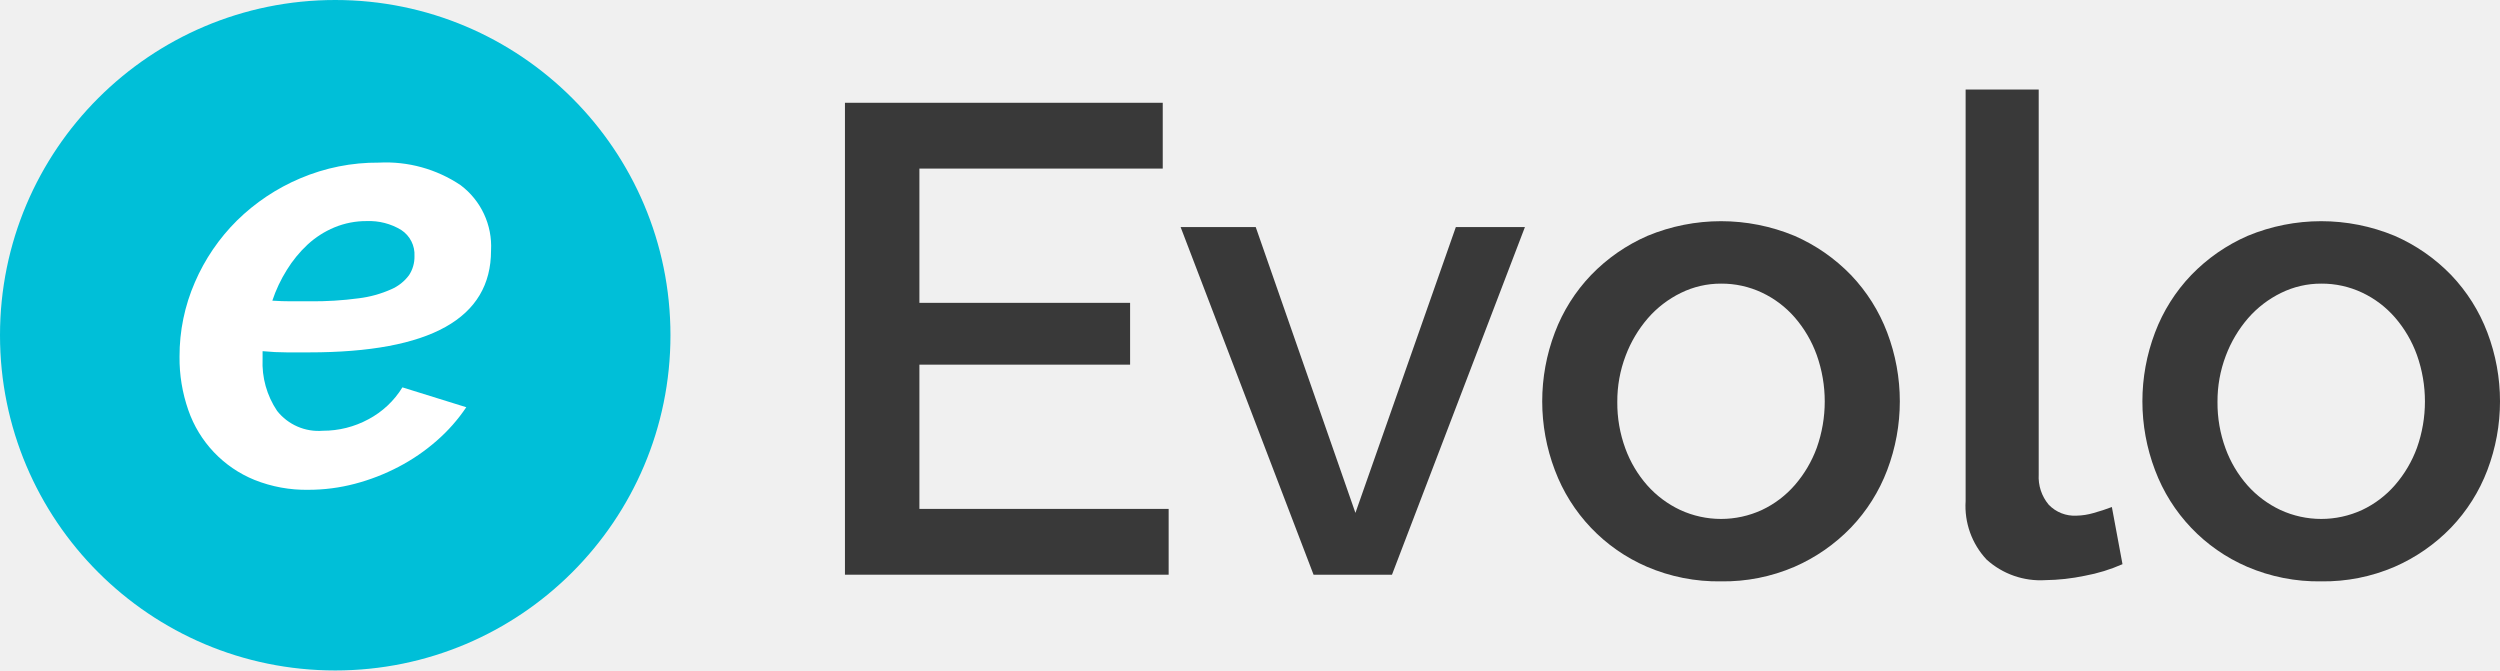
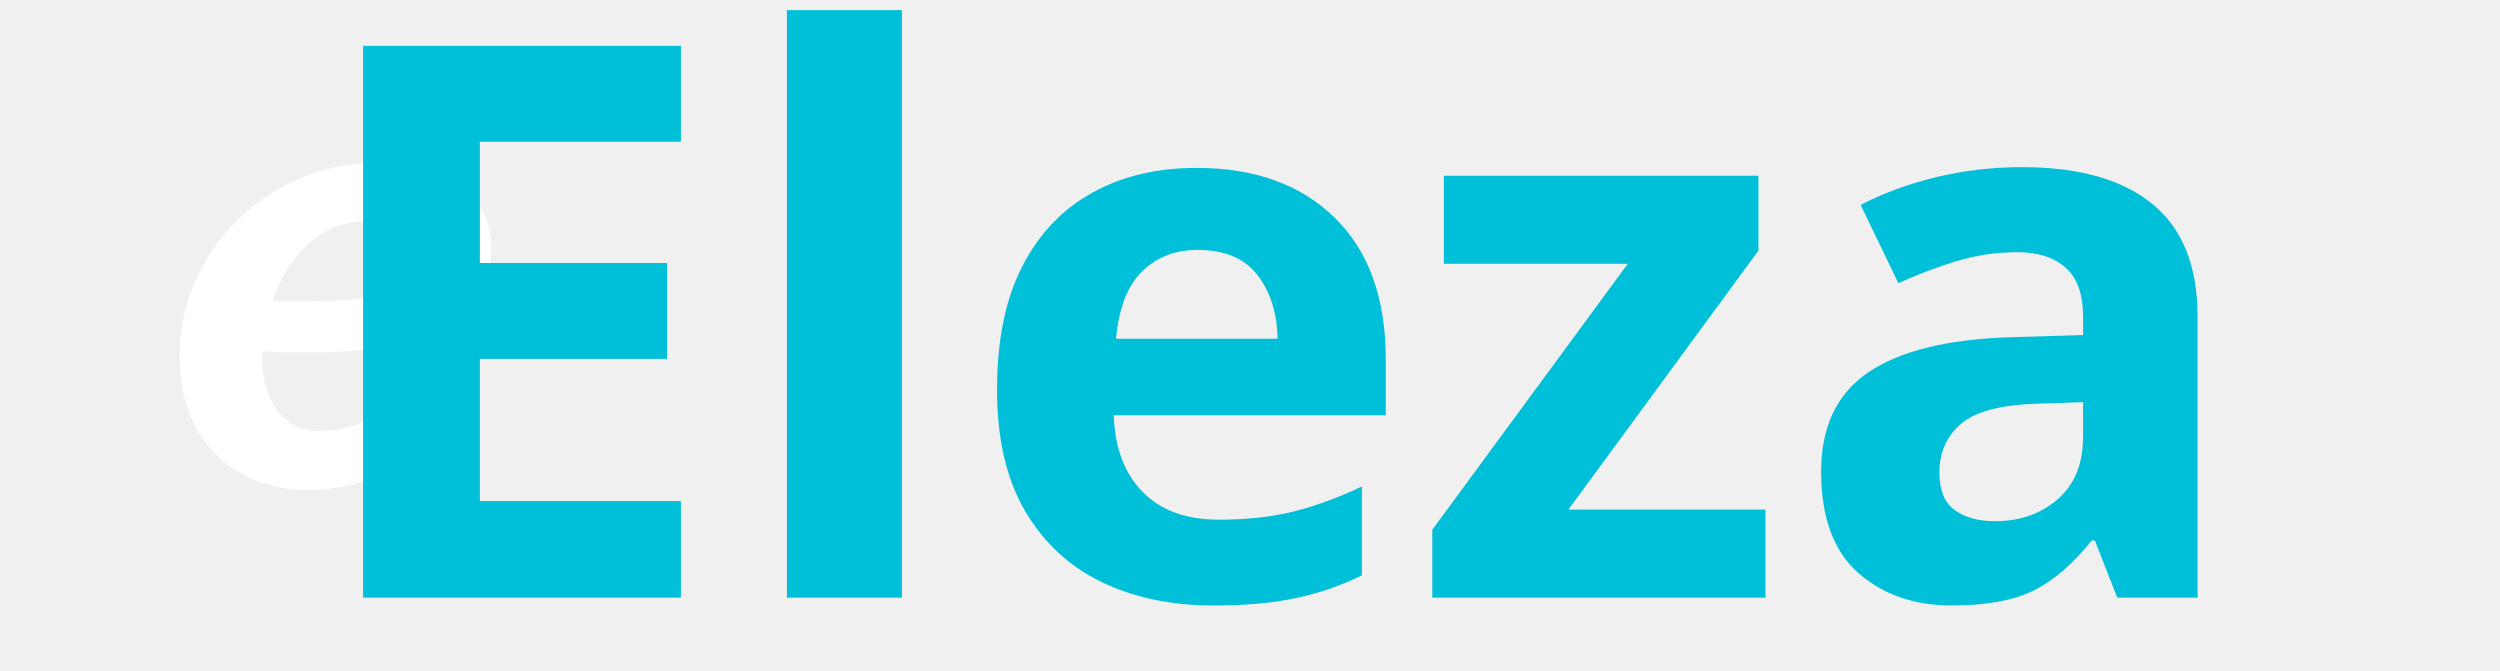
- <svg xmlns="http://www.w3.org/2000/svg" id="Layer_3" data-name="Layer 3" viewBox="0 0 155.237 41.632">
-   <defs>
-     <style>.cls-1{fill:#00bfd8;}.cls-2{fill:#fff;}.cls-3{fill:#393939;}</style>
+ <svg xmlns="http://www.w3.org/2000/svg" id="Layer_3" data-name="Layer 3" viewBox="0 0 155.237 41.632" version="1.1">
+   <defs id="defs4545">
+     <style id="style4543">.cls-1{fill:#00bfd8;}.cls-2{fill:#fff;}.cls-3{fill:#393939;}</style>
  </defs>
-   <circle class="cls-1" cx="20.816" cy="20.816" r="20.816" />
-   <path class="cls-2" d="M19.155,30.414a8.617,8.617,0,0,1-3.349-.613,7.227,7.227,0,0,1-4.115-4.341,9.744,9.744,0,0,1-.543-3.311,11.439,11.439,0,0,1,.954-4.622,12.191,12.191,0,0,1,2.615-3.835,12.607,12.607,0,0,1,3.928-2.619,12.233,12.233,0,0,1,4.886-.975,8.317,8.317,0,0,1,5.07,1.4,4.747,4.747,0,0,1,1.89,4.059q0,6.324-11.3,6.324H17.805q-0.711,0-1.5-.075v0.487a5.34,5.34,0,0,0,.9,3.219,3.276,3.276,0,0,0,2.844,1.235,5.9,5.9,0,0,0,2.825-.711,5.493,5.493,0,0,0,2.114-1.983l3.966,1.234a10.587,10.587,0,0,1-1.833,2.077,11.972,11.972,0,0,1-2.376,1.627,12.926,12.926,0,0,1-2.714,1.051A11.3,11.3,0,0,1,19.155,30.414Zm3.629-16.686a5.165,5.165,0,0,0-2.02.392A5.682,5.682,0,0,0,19.1,15.186a7.625,7.625,0,0,0-1.29,1.576,8.924,8.924,0,0,0-.9,1.908c0.4,0.026.788,0.039,1.16,0.039h1.16a21.126,21.126,0,0,0,3.049-.187A7.047,7.047,0,0,0,24.3,17.96a2.714,2.714,0,0,0,1.1-.875,2.073,2.073,0,0,0,.337-1.178,1.821,1.821,0,0,0-.823-1.627,3.815,3.815,0,0,0-2.139-.551h0Z" />
-   <path class="cls-3" d="M72.567,31.6v4.086h-20.1V6.382H72.2v4.086H57.09v8.337H70.173v3.838H57.09V31.6H72.567Z" />
-   <path class="cls-3" d="M81.565,35.686L73.31,14.1h4.664l6.191,17.748L90.4,14.1H94.69L86.435,35.686h-4.87Z" />
-   <path class="cls-3" d="M106.865,36.1a11.227,11.227,0,0,1-4.6-.908,10.575,10.575,0,0,1-5.717-6,12.028,12.028,0,0,1,0-8.544,10.55,10.55,0,0,1,2.25-3.57,10.978,10.978,0,0,1,3.508-2.435,11.9,11.9,0,0,1,9.121,0,10.993,10.993,0,0,1,3.509,2.435,10.593,10.593,0,0,1,2.249,3.57,12.028,12.028,0,0,1,0,8.544,10.591,10.591,0,0,1-2.251,3.569,10.986,10.986,0,0,1-3.509,2.436A11.123,11.123,0,0,1,106.865,36.1ZM100.426,24.96a8.162,8.162,0,0,0,.5,2.889,7.171,7.171,0,0,0,1.362,2.291,6.367,6.367,0,0,0,2.043,1.526,6.055,6.055,0,0,0,5.076,0,6.214,6.214,0,0,0,2.043-1.548,7.42,7.42,0,0,0,1.362-2.311,8.617,8.617,0,0,0,0-5.758,7.39,7.39,0,0,0-1.362-2.332,6.226,6.226,0,0,0-2.043-1.547,5.851,5.851,0,0,0-2.538-.558,5.589,5.589,0,0,0-2.5.578,6.5,6.5,0,0,0-2.044,1.57,7.715,7.715,0,0,0-1.383,2.332A7.932,7.932,0,0,0,100.426,24.96Z" />
-   <path class="cls-3" d="M122.053,5.56h4.54v23.9a2.685,2.685,0,0,0,.619,1.878,2.222,2.222,0,0,0,1.733.682A4.052,4.052,0,0,0,130,31.855q0.6-.166,1.136-0.372l0.66,3.55a10.547,10.547,0,0,1-2.353.722,12.76,12.76,0,0,1-2.436.269,4.981,4.981,0,0,1-3.652-1.279,4.864,4.864,0,0,1-1.3-3.632V5.56h0Z" />
-   <path class="cls-3" d="M144.133,36.1a11.227,11.227,0,0,1-4.6-.908,10.575,10.575,0,0,1-5.717-6,12.028,12.028,0,0,1,0-8.544,10.55,10.55,0,0,1,2.25-3.57,10.978,10.978,0,0,1,3.508-2.435,11.9,11.9,0,0,1,9.121,0,10.993,10.993,0,0,1,3.509,2.435,10.593,10.593,0,0,1,2.249,3.57,12.028,12.028,0,0,1,0,8.544A10.591,10.591,0,0,1,152.2,32.76a10.986,10.986,0,0,1-3.509,2.436A11.123,11.123,0,0,1,144.133,36.1ZM137.695,24.96a8.162,8.162,0,0,0,.5,2.889,7.171,7.171,0,0,0,1.362,2.291,6.367,6.367,0,0,0,2.043,1.526,6.055,6.055,0,0,0,5.076,0,6.214,6.214,0,0,0,2.043-1.548,7.42,7.42,0,0,0,1.362-2.311,8.617,8.617,0,0,0,0-5.758,7.39,7.39,0,0,0-1.362-2.332,6.226,6.226,0,0,0-2.043-1.547,5.851,5.851,0,0,0-2.538-.558,5.589,5.589,0,0,0-2.5.578,6.5,6.5,0,0,0-2.045,1.57,7.715,7.715,0,0,0-1.383,2.332A7.932,7.932,0,0,0,137.695,24.96Z" />
+   <path class="cls-2" d="M19.155,30.414a8.617,8.617,0,0,1-3.349-.613,7.227,7.227,0,0,1-4.115-4.341,9.744,9.744,0,0,1-.543-3.311,11.439,11.439,0,0,1,.954-4.622,12.191,12.191,0,0,1,2.615-3.835,12.607,12.607,0,0,1,3.928-2.619,12.233,12.233,0,0,1,4.886-.975,8.317,8.317,0,0,1,5.07,1.4,4.747,4.747,0,0,1,1.89,4.059q0,6.324-11.3,6.324H17.805q-0.711,0-1.5-.075v0.487a5.34,5.34,0,0,0,.9,3.219,3.276,3.276,0,0,0,2.844,1.235,5.9,5.9,0,0,0,2.825-.711,5.493,5.493,0,0,0,2.114-1.983l3.966,1.234a10.587,10.587,0,0,1-1.833,2.077,11.972,11.972,0,0,1-2.376,1.627,12.926,12.926,0,0,1-2.714,1.051A11.3,11.3,0,0,1,19.155,30.414Zm3.629-16.686a5.165,5.165,0,0,0-2.02.392A5.682,5.682,0,0,0,19.1,15.186a7.625,7.625,0,0,0-1.29,1.576,8.924,8.924,0,0,0-.9,1.908c0.4,0.026.788,0.039,1.16,0.039h1.16a21.126,21.126,0,0,0,3.049-.187A7.047,7.047,0,0,0,24.3,17.96a2.714,2.714,0,0,0,1.1-.875,2.073,2.073,0,0,0,.337-1.178,1.821,1.821,0,0,0-.823-1.627,3.815,3.815,0,0,0-2.139-.551h0Z" id="path4551" />
+   <text xml:space="preserve" style="font-style:normal;font-variant:normal;font-weight:bold;font-stretch:normal;font-size:48px;line-height:1.25;font-family:'Linux Biolinum G';-inkscape-font-specification:'Linux Biolinum G Bold';letter-spacing:0px;word-spacing:0px;fill:#00bfd8;fill-opacity:1;stroke:none" x="18.234" y="37.111" id="text4570">
+     <tspan id="tspan4568" x="18.234" y="37.111">Eleza</tspan>
+   </text>
</svg>
